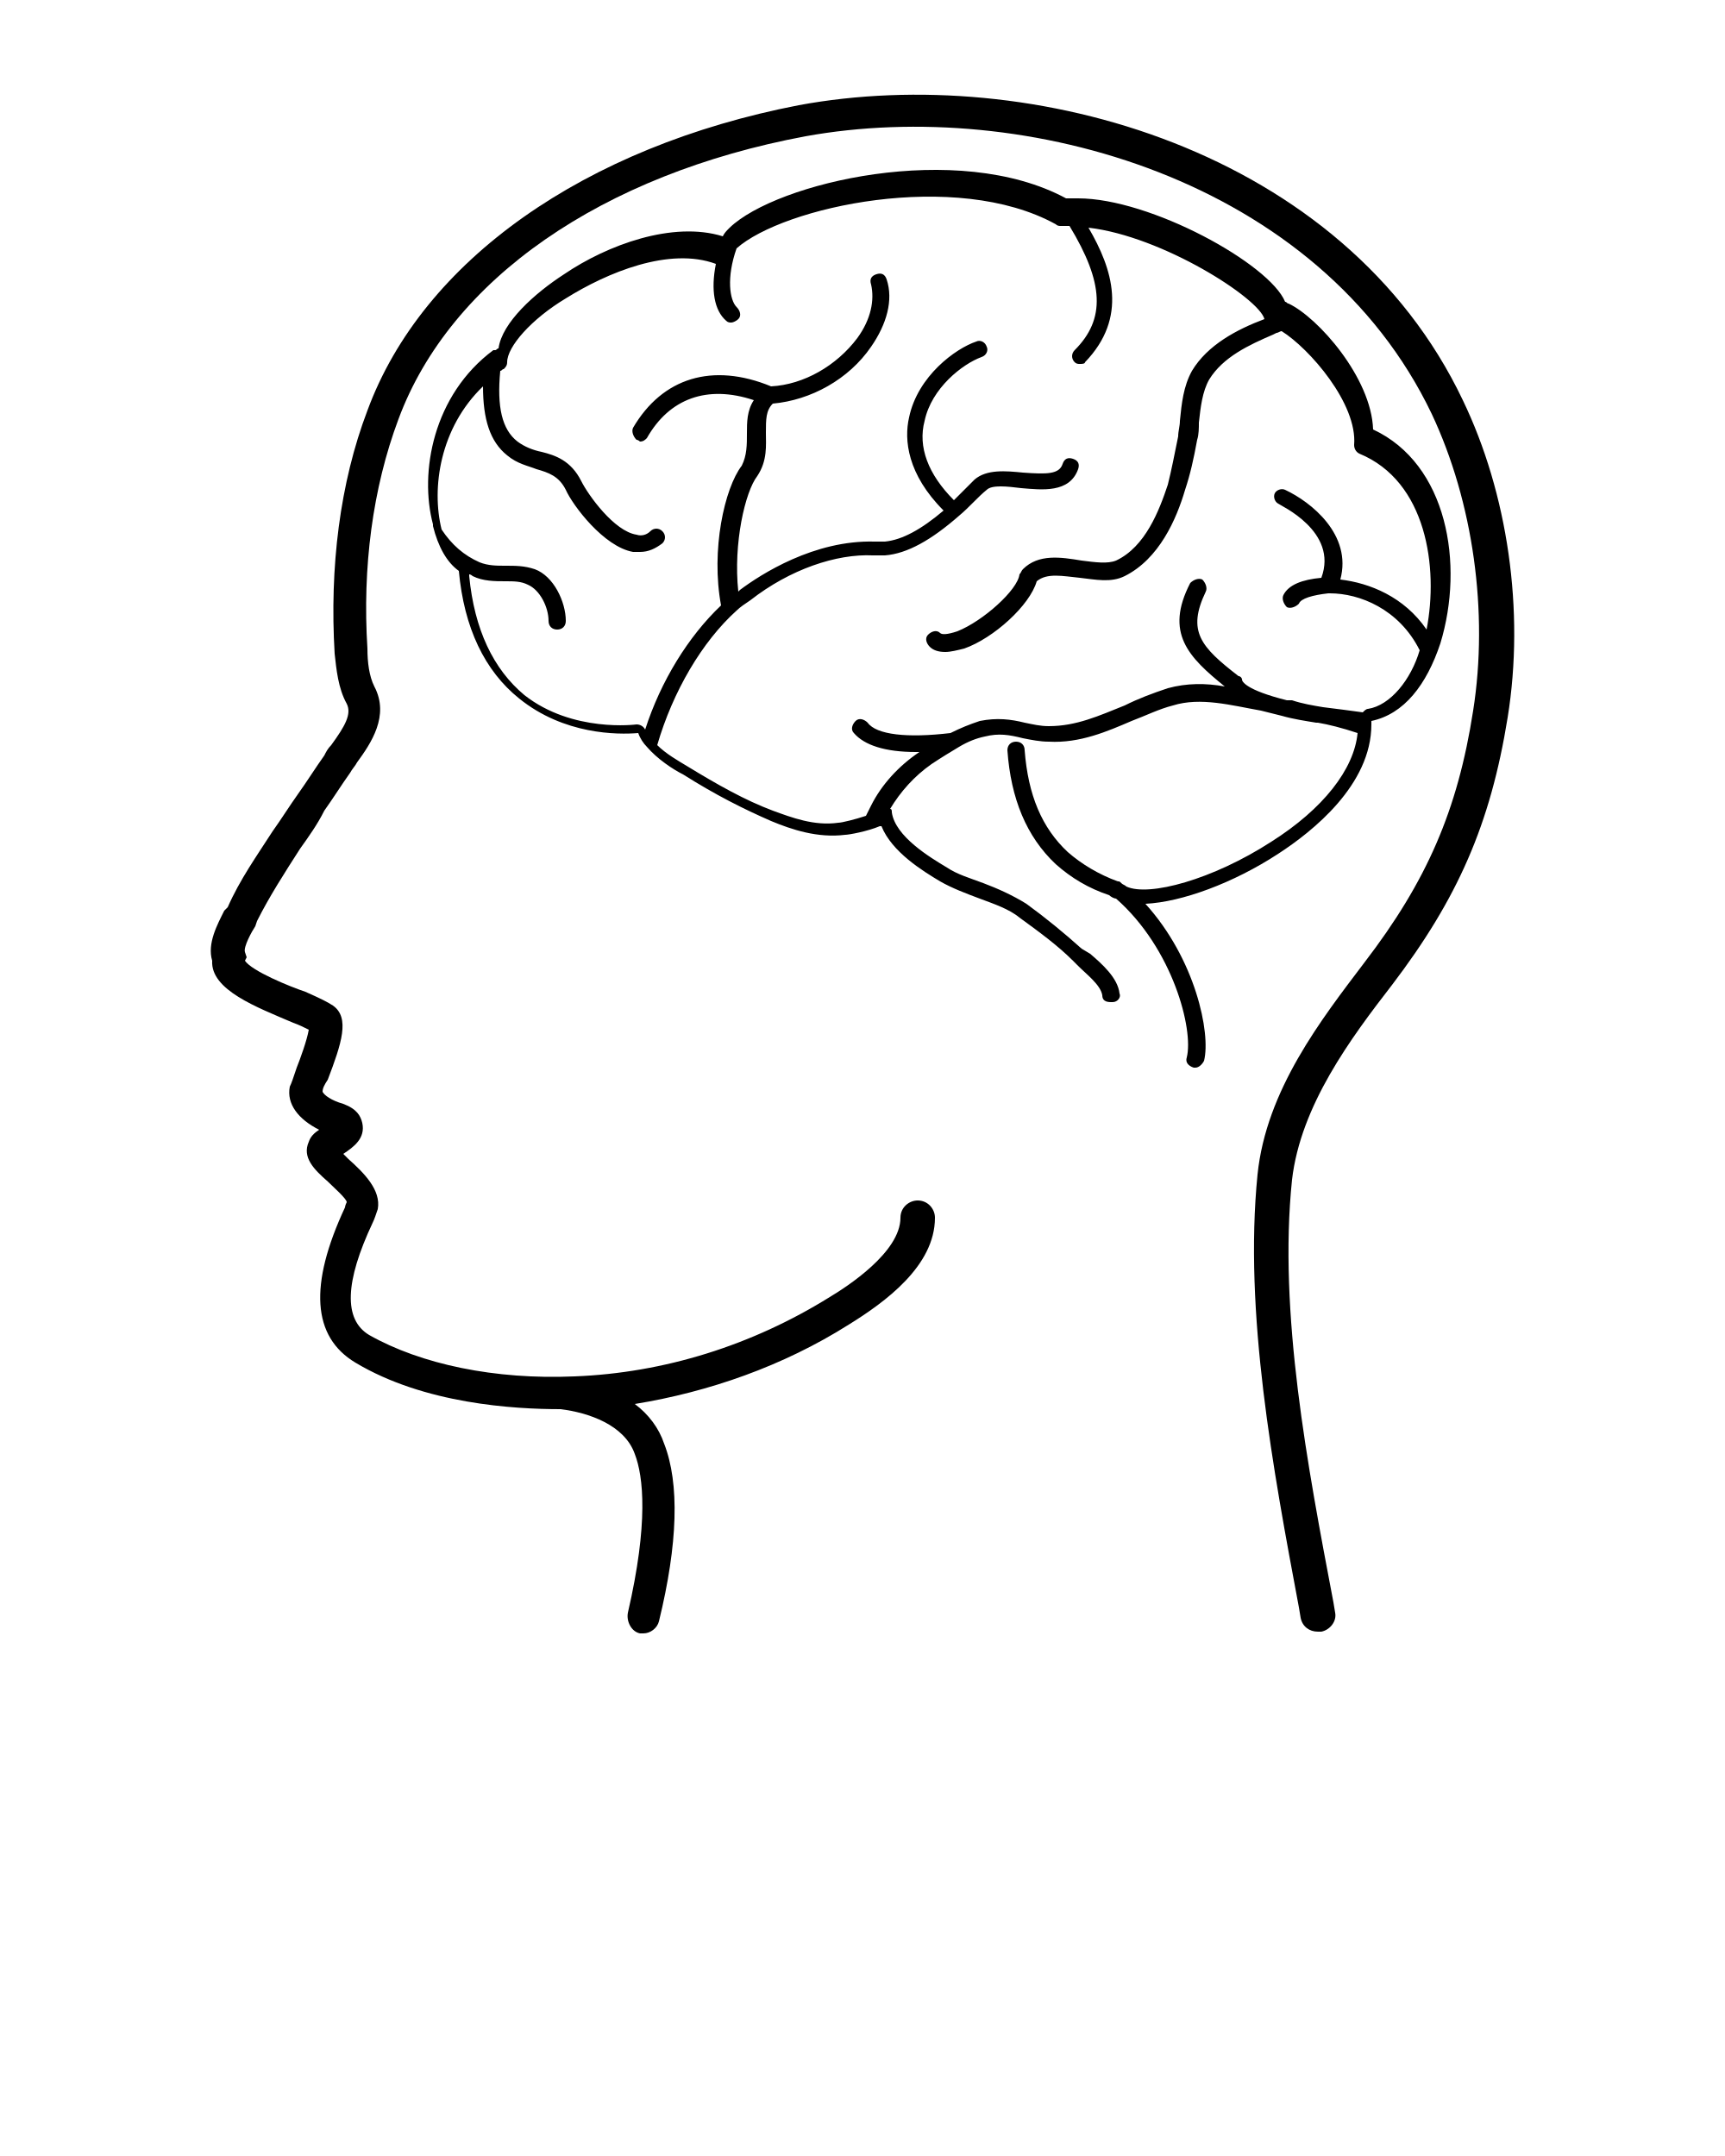
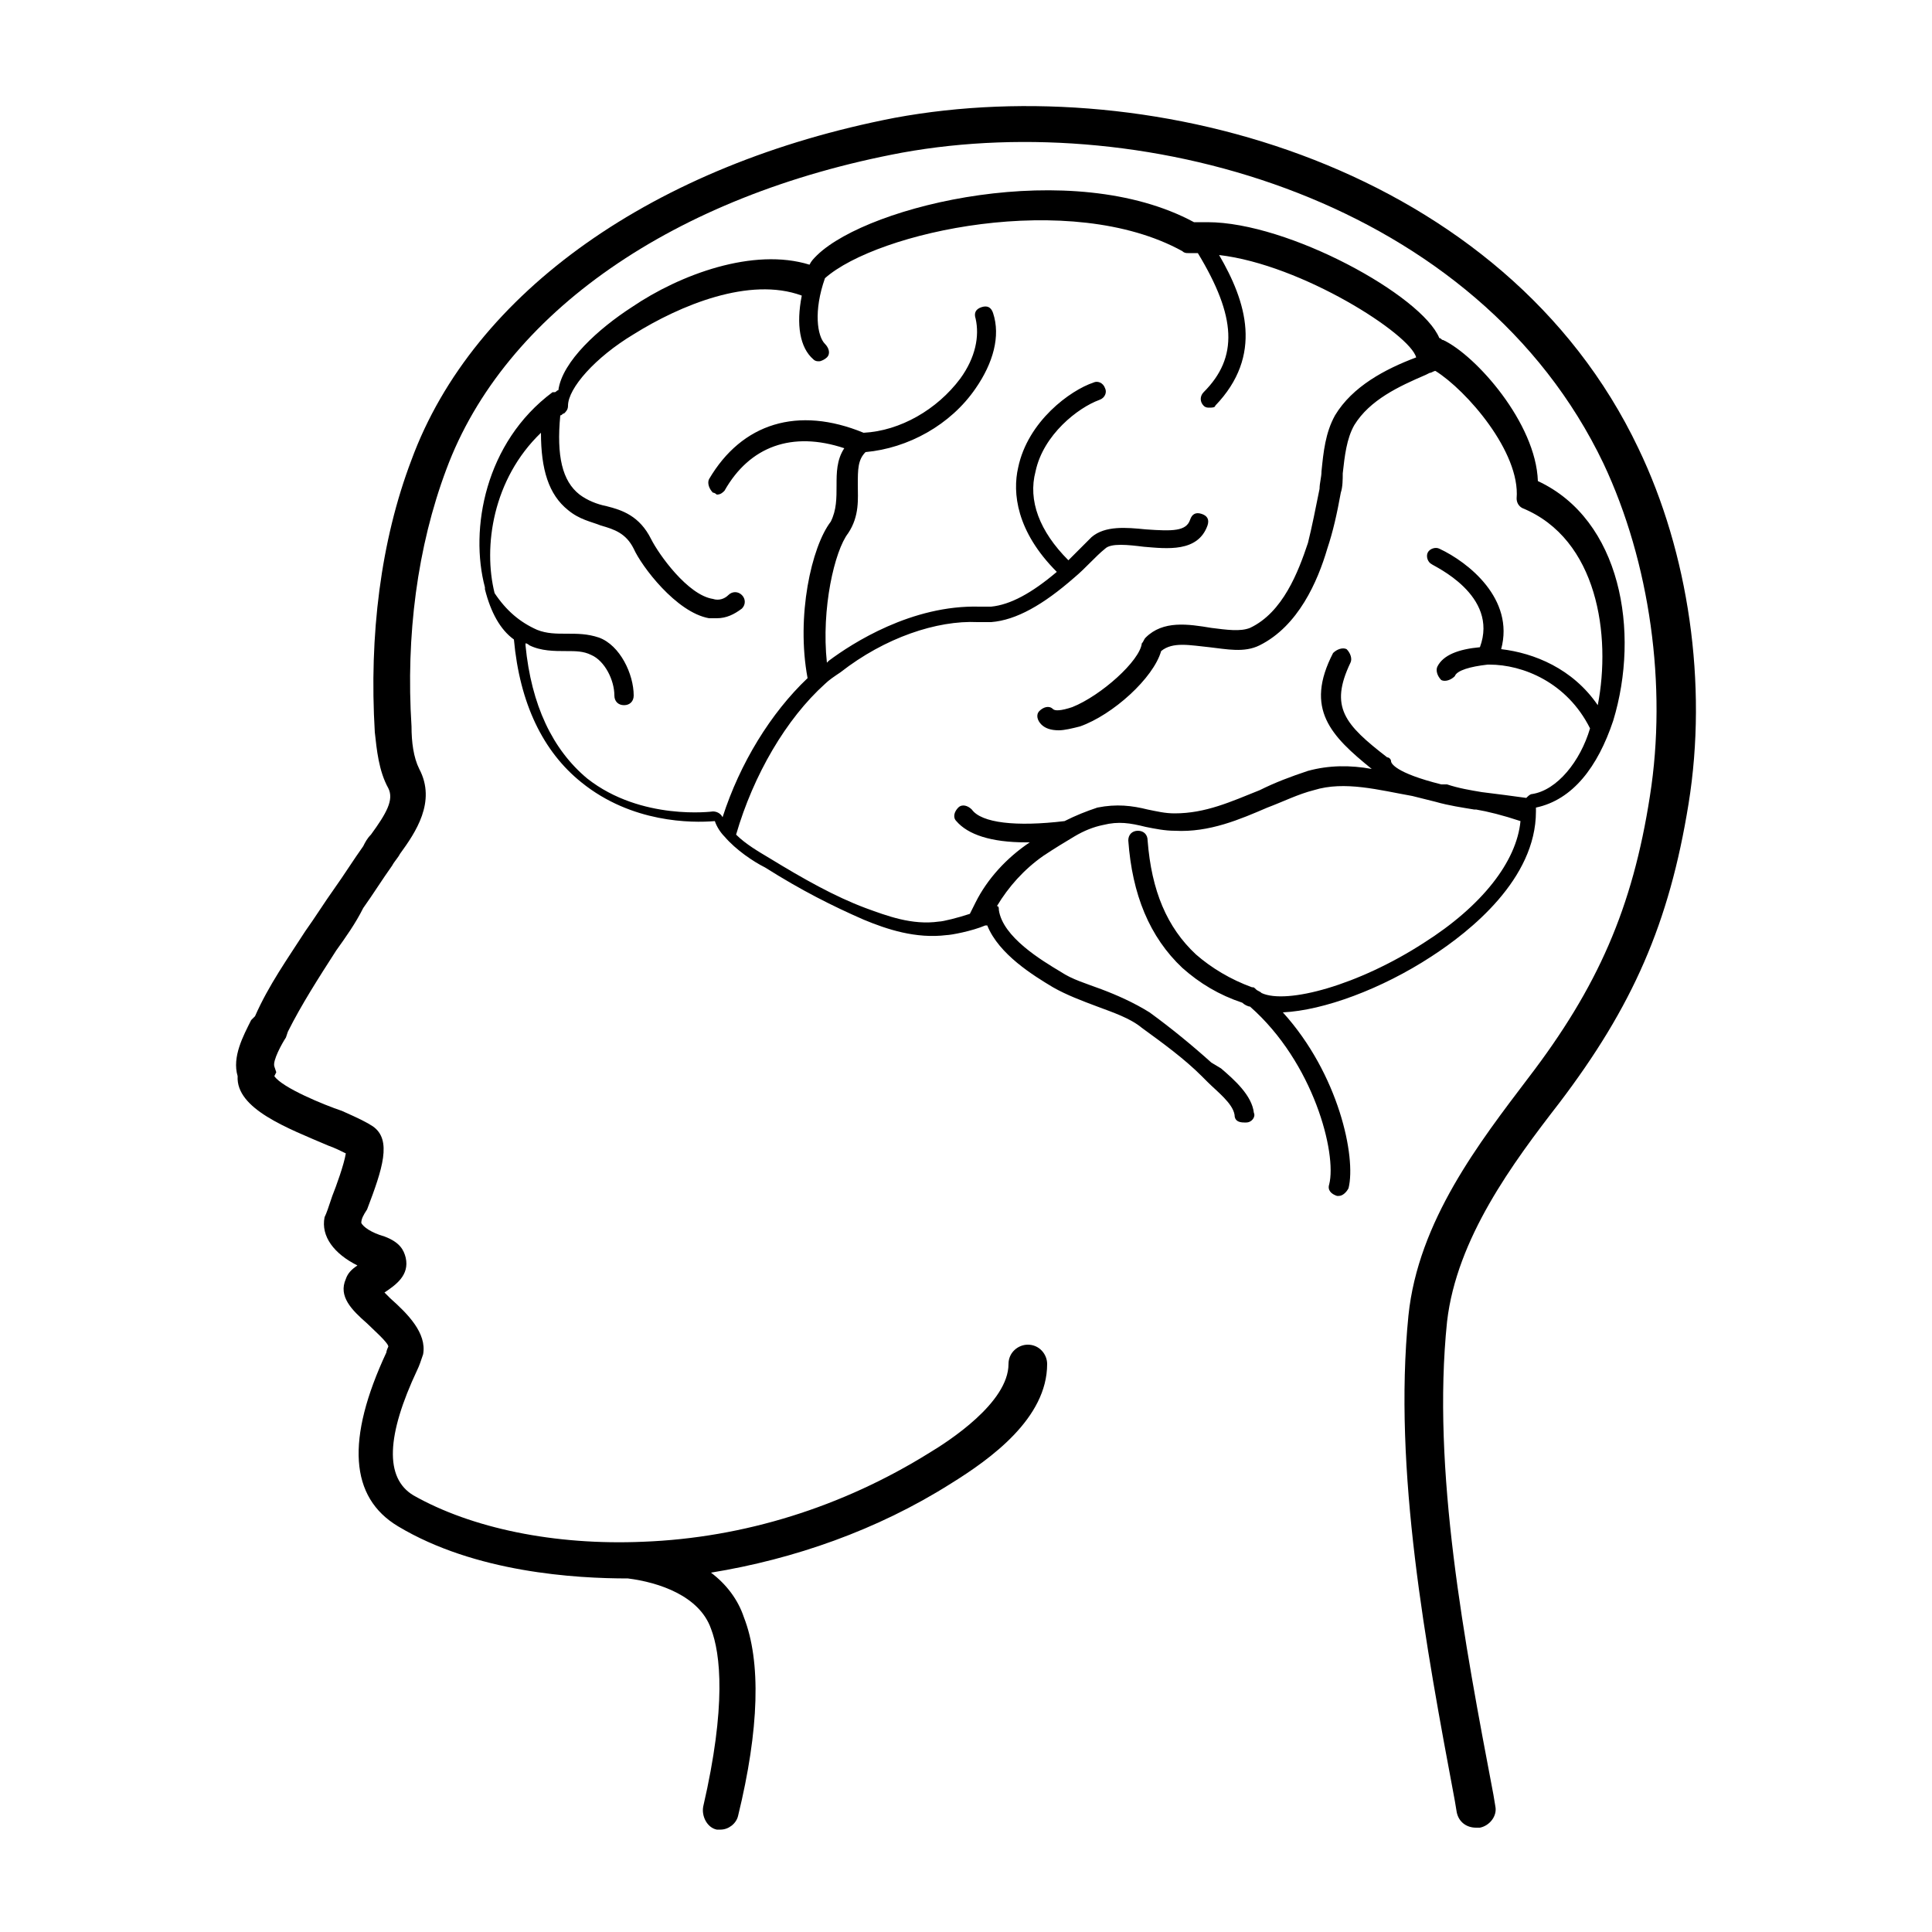
- <svg xmlns="http://www.w3.org/2000/svg" version="1.1" x="0px" y="0px" viewBox="0 0 100 125" style="enable-background:new 0 0 100 100;" xml:space="preserve">
+ <svg xmlns="http://www.w3.org/2000/svg" version="1.1" x="0px" y="0px" viewBox="0 0 100 100" style="enable-background:new 0 0 100 100;" xml:space="preserve">
  <path d="M84.8,23.2C77.9,8.7,59.8,3.6,46.3,6.1c-12.4,2.4-21.8,9-25,17.7c-1.6,4.2-2.2,9.1-1.9,14.1c0.1,0.9,0.2,2,0.7,2.9  c0.3,0.6-0.1,1.3-0.9,2.4c-0.2,0.2-0.3,0.4-0.4,0.6c-0.5,0.7-1,1.5-1.5,2.2c-0.5,0.7-1,1.5-1.5,2.2c-0.9,1.4-1.9,2.8-2.6,4.4  L13,52.8c-0.4,0.8-1,1.9-0.7,2.9c-0.1,1.7,2.6,2.7,4.7,3.6c0.3,0.1,0.7,0.3,0.9,0.4c-0.1,0.6-0.5,1.7-0.7,2.2  c-0.2,0.6-0.3,0.9-0.4,1.1c-0.2,1,0.5,1.9,1.7,2.5c-0.3,0.2-0.5,0.4-0.6,0.7c-0.4,0.9,0.3,1.6,1.1,2.3c0.3,0.3,1.1,1,1.1,1.2  c0,0-0.1,0.2-0.1,0.3c-2.1,4.5-1.9,7.5,0.6,9c4,2.4,9.2,2.7,11.9,2.7c1.6,0.2,3.7,0.9,4.3,2.6c0.5,1.3,0.8,4-0.4,9.2  c-0.1,0.5,0.2,1.1,0.7,1.2c0.1,0,0.2,0,0.2,0c0.4,0,0.8-0.3,0.9-0.7c1.1-4.5,1.2-8,0.3-10.3c-0.3-0.9-0.9-1.7-1.7-2.3  c4.3-0.7,8.6-2.2,12.4-4.6c2.1-1.3,5-3.4,5-6.2c0-0.5-0.4-1-1-1c-0.5,0-1,0.4-1,1c0,2-3.1,4-4.1,4.6c-4.5,2.8-9.6,4.4-14.8,4.6  c-4.6,0.2-8.9-0.7-11.9-2.4c-1.5-0.9-1.4-3.1,0.2-6.5c0.1-0.2,0.2-0.5,0.3-0.8c0.2-1.1-0.8-2.1-1.7-2.9c-0.1-0.1-0.2-0.2-0.3-0.3  c0.6-0.4,1.3-0.9,1.1-1.8c-0.1-0.4-0.3-0.8-1.1-1.1c-0.7-0.2-1.1-0.5-1.2-0.7c0-0.2,0.1-0.4,0.3-0.7c0.8-2.1,1.3-3.6,0.3-4.3  c-0.3-0.2-0.7-0.4-1.6-0.8c-0.9-0.3-3.1-1.2-3.5-1.8l0.1-0.2l-0.1-0.3c-0.1-0.3,0.4-1.2,0.6-1.5l0.1-0.3c0.7-1.4,1.6-2.8,2.5-4.2  c0.5-0.7,1-1.4,1.4-2.2c0.5-0.7,1-1.5,1.5-2.2c0.1-0.2,0.3-0.4,0.4-0.6c0.8-1.1,1.9-2.7,1-4.4c-0.3-0.6-0.4-1.4-0.4-2.2  c-0.3-4.7,0.3-9.3,1.8-13.3c3-8.1,11.8-14.2,23.6-16.4C59.4,5.6,76.5,10.4,83,24c2.4,5.1,3.3,11.5,2.4,17.2  c-0.9,5.8-2.7,9.9-6.3,14.6c-2.5,3.3-5.7,7.4-6.2,12.3c-0.8,8,0.9,17.1,2.4,25.1l0.1,0.6c0.1,0.5,0.5,0.8,1,0.8c0.1,0,0.1,0,0.2,0  c0.5-0.1,0.9-0.6,0.8-1.1l-0.1-0.6c-1.5-7.9-3.2-16.8-2.4-24.5c0.5-4.3,3.4-8.2,5.8-11.3c3.8-5,5.7-9.3,6.7-15.5  C88.4,35.4,87.4,28.6,84.8,23.2z" />
  <path d="M83.5,37.3c1.4-4.6,0.4-10.4-3.9-12.4c-0.1-3-3.2-6.5-4.9-7.3c0,0,0,0,0,0c0,0,0,0,0,0c-0.1,0-0.1-0.1-0.2-0.1  c-0.9-2.2-7.8-6-12-6c-0.2,0-0.5,0-0.7,0c-6.3-3.4-16.8-0.9-19.5,1.7c0,0,0,0,0,0c0,0,0,0,0,0c-0.2,0.2-0.3,0.3-0.4,0.5  c-2.9-0.9-6.7,0.5-9.2,2.2c-1.7,1.1-3.6,2.8-3.8,4.3c-0.1,0-0.1,0.1-0.2,0.1c0,0,0,0,0,0c0,0,0,0-0.1,0c-3.5,2.6-4.3,7.1-3.5,10.1  c0,0,0,0,0,0.1c0.3,1.2,0.8,2.1,1.5,2.6c0.3,3.3,1.5,5.8,3.5,7.4c2.6,2.1,5.7,2.1,6.9,2c0.1,0.3,0.3,0.6,0.5,0.8  c0.6,0.7,1.5,1.3,2.1,1.6c1.9,1.2,3.5,2,5.1,2.7c1.2,0.5,2.7,1,4.3,0.8c0.2,0,1.3-0.2,2-0.5c0,0,0.1,0,0.1,0  c0.6,1.5,2.4,2.6,3.4,3.2c0.7,0.4,1.5,0.7,2.3,1c0.8,0.3,1.7,0.6,2.3,1.1c1.1,0.8,2.2,1.6,3.1,2.5l0.3,0.3c0.5,0.5,1.3,1.1,1.4,1.7  c0,0.3,0.2,0.4,0.5,0.4c0,0,0,0,0.1,0c0.3,0,0.5-0.3,0.4-0.5c-0.1-0.9-1-1.7-1.7-2.3L62.7,55c-1-0.9-2.1-1.8-3.2-2.6  c-0.8-0.5-1.7-0.9-2.5-1.2c-0.8-0.3-1.5-0.5-2.1-0.9c-1-0.6-3-1.8-3.2-3.2v0c0-0.1,0-0.2-0.1-0.2c0.6-1,1.4-1.9,2.4-2.6  c0.6-0.4,1.1-0.7,1.6-1c0,0,0,0,0,0c0.5-0.3,1-0.5,1.5-0.6c0.8-0.2,1.4-0.1,2.2,0.1c0.5,0.1,1,0.2,1.5,0.2c1.8,0.1,3.4-0.6,4.8-1.2  c0.8-0.3,1.6-0.7,2.4-0.9c1.6-0.5,3.4,0,5.1,0.3c0.4,0.1,0.8,0.2,1.2,0.3c0,0,0,0,0,0c0,0,0,0,0,0c0.7,0.2,1.4,0.3,2,0.4  c0,0,0.1,0,0.1,0v0c0.6,0.1,1.4,0.3,2.3,0.6c-0.2,2.1-2,4.4-5,6.3c-3.4,2.2-7.1,3.2-8.4,2.6c-0.1-0.1-0.2-0.1-0.3-0.2  c-0.1-0.1-0.1-0.1-0.2-0.1c-1.1-0.4-2.1-1-2.9-1.7c-1.5-1.4-2.3-3.3-2.5-5.9c0-0.3-0.2-0.5-0.5-0.5c-0.3,0-0.5,0.2-0.5,0.5  c0.2,2.8,1.1,5,2.8,6.6c0.9,0.8,1.9,1.4,3.1,1.8c0.1,0.1,0.3,0.2,0.4,0.2c3.3,2.9,4.5,7.6,4.1,9.2c-0.1,0.3,0.1,0.5,0.4,0.6  c0,0,0.1,0,0.1,0c0.2,0,0.4-0.2,0.5-0.4c0.4-1.6-0.5-5.9-3.4-9.1c2.1-0.1,5.1-1.2,7.7-2.9c2-1.3,5.4-4,5.4-7.5c0-0.1,0-0.1,0-0.2  C81.4,41.4,82.7,39.7,83.5,37.3C83.4,37.3,83.4,37.3,83.5,37.3C83.5,37.3,83.5,37.3,83.5,37.3z M79.3,41.1c-0.1,0-0.2,0.1-0.3,0.2  c-0.7-0.1-1.5-0.2-2.3-0.3c-0.6-0.1-1.2-0.2-1.8-0.4l-0.2,0c0,0-0.1,0-0.1,0c0,0,0,0,0,0c-2.4-0.6-2.6-1.1-2.6-1.2  c0-0.1-0.1-0.2-0.2-0.2c-2.2-1.7-3-2.6-1.9-4.9c0.1-0.2,0-0.5-0.2-0.7c-0.2-0.1-0.5,0-0.7,0.2c-1.5,2.9-0.1,4.3,2,6c0,0,0,0,0,0  c-1.1-0.2-2.2-0.2-3.3,0.1c-0.9,0.3-1.7,0.6-2.5,1c-1.5,0.6-2.8,1.2-4.4,1.2c-0.5,0-0.9-0.1-1.4-0.2c-0.8-0.2-1.6-0.3-2.6-0.1  c-0.6,0.2-1.1,0.4-1.7,0.7c-2.5,0.3-4.3,0.1-4.8-0.6c-0.2-0.2-0.5-0.3-0.7-0.1c-0.2,0.2-0.3,0.5-0.1,0.7c0.6,0.7,1.8,1.1,3.6,1.1  c0.1,0,0.1,0,0.2,0c-1.2,0.8-2.2,1.9-2.8,3.1c-0.1,0.2-0.2,0.4-0.3,0.6c-0.6,0.2-1.4,0.4-1.6,0.4c-1.4,0.2-2.7-0.3-3.8-0.7  c-1.6-0.6-3.2-1.5-5-2.6c-0.5-0.3-1.2-0.7-1.7-1.2c0.9-3.1,2.6-6,4.6-7.8c0.2-0.2,0.5-0.4,0.8-0.6c2.3-1.8,5-2.7,7.1-2.6  c0.3,0,0.5,0,0.7,0c1.3-0.1,2.7-0.9,4.3-2.3c0.6-0.5,1.1-1.1,1.6-1.5c0.3-0.3,1.2-0.2,2-0.1c1.2,0.1,2.8,0.3,3.3-1.1  c0.1-0.3,0-0.5-0.3-0.6c-0.3-0.1-0.5,0-0.6,0.3c-0.2,0.6-0.9,0.6-2.3,0.5c-1-0.1-2.1-0.2-2.8,0.4c-0.4,0.4-0.8,0.8-1.2,1.2  c-1.5-1.5-2.1-3.1-1.7-4.6c0.4-1.9,2.2-3.3,3.3-3.7c0.3-0.1,0.4-0.4,0.3-0.6c-0.1-0.3-0.4-0.4-0.6-0.3c-1.2,0.4-3.4,2-3.9,4.4  c-0.3,1.3-0.1,3.3,2,5.4c-1.3,1.1-2.4,1.7-3.4,1.8c-0.2,0-0.4,0-0.6,0c-3.5-0.1-6.6,1.9-7.8,2.8c0,0-0.1,0.1-0.1,0.1  c-0.3-2.8,0.4-5.8,1.1-6.7c0.6-0.9,0.5-1.8,0.5-2.5c0-0.8,0-1.3,0.4-1.7c2.2-0.2,4.4-1.4,5.7-3.3c0.9-1.3,1.3-2.7,0.9-3.9  c-0.1-0.3-0.3-0.4-0.6-0.3c-0.3,0.1-0.4,0.3-0.3,0.6c0.2,0.9,0,2-0.8,3.1c-1.2,1.6-3.1,2.7-5,2.8c-3.4-1.4-6.3-0.5-8,2.4  c-0.1,0.2,0,0.5,0.2,0.7c0.1,0,0.2,0.1,0.2,0.1c0.2,0,0.3-0.1,0.4-0.2c1.3-2.3,3.5-3.1,6.2-2.2c-0.4,0.6-0.4,1.3-0.4,1.9  c0,0.7,0,1.3-0.3,1.9c-1,1.3-1.8,4.9-1.2,8.1c-1.9,1.8-3.5,4.4-4.4,7.2c-0.1-0.2-0.3-0.3-0.5-0.3c0,0-3.7,0.5-6.5-1.7  c-1.8-1.5-2.9-3.8-3.2-6.9c0,0,0,0,0-0.1c0.1,0,0.2,0.1,0.2,0.1c0.6,0.3,1.3,0.3,1.9,0.3c0.5,0,0.9,0,1.3,0.2  c0.7,0.3,1.2,1.3,1.2,2.1c0,0.3,0.2,0.5,0.5,0.5s0.5-0.2,0.5-0.5c0-1.1-0.7-2.6-1.8-3c-0.6-0.2-1.1-0.2-1.7-0.2c-0.5,0-1,0-1.5-0.2  c-0.9-0.4-1.6-1-2.2-1.9c-0.6-2.4-0.1-5.9,2.4-8.3c0,1.9,0.4,3.2,1.4,4c0.6,0.5,1.2,0.6,1.7,0.8c0.7,0.2,1.3,0.4,1.7,1.2  c0.4,0.9,2.2,3.3,3.9,3.6c0.1,0,0.3,0,0.4,0c0.5,0,0.9-0.2,1.3-0.5c0.2-0.2,0.2-0.5,0-0.7c-0.2-0.2-0.5-0.2-0.7,0  c-0.2,0.2-0.5,0.3-0.8,0.2c-1.3-0.2-2.8-2.3-3.2-3.1c-0.6-1.2-1.5-1.5-2.3-1.7c-0.5-0.1-1-0.3-1.4-0.6c-0.9-0.7-1.2-2-1-4.1  c0.1,0,0.1-0.1,0.2-0.1c0.1-0.1,0.2-0.2,0.2-0.4c0-0.9,1.4-2.5,3.4-3.7c2.4-1.5,6-3,8.7-2c-0.3,1.5-0.1,2.7,0.6,3.3  c0.1,0.1,0.2,0.1,0.3,0.1c0.1,0,0.3-0.1,0.4-0.2c0.2-0.2,0.1-0.5-0.1-0.7c-0.4-0.4-0.6-1.7,0-3.4c2.7-2.4,12.7-4.6,18.5-1.4  c0.1,0.1,0.2,0.1,0.3,0.1c0.2,0,0.3,0,0.5,0c2,3.3,2.1,5.4,0.3,7.2c-0.2,0.2-0.2,0.5,0,0.7c0.1,0.1,0.2,0.1,0.3,0.1  c0.1,0,0.3,0,0.3-0.1c2.5-2.6,1.6-5.4,0.2-7.8c4.3,0.5,9.9,4.1,10.2,5.3c-1.6,0.6-3.3,1.5-4.2,3c-0.5,0.9-0.6,1.9-0.7,2.9  c0,0.3-0.1,0.6-0.1,0.9c-0.2,1-0.4,2-0.6,2.8c-0.5,1.5-1.3,3.6-3,4.4c-0.5,0.2-1.2,0.1-2,0c-1.2-0.2-2.5-0.4-3.4,0.5  c-0.1,0.1-0.1,0.2-0.2,0.3c-0.1,0.9-2.1,2.7-3.6,3.3c-0.6,0.2-0.9,0.2-1,0.1c-0.2-0.2-0.5-0.1-0.7,0.1c-0.2,0.2-0.1,0.5,0.1,0.7  c0.2,0.2,0.5,0.3,0.9,0.3c0.3,0,0.7-0.1,1.1-0.2c1.7-0.6,3.8-2.5,4.2-3.9c0.6-0.5,1.5-0.3,2.5-0.2c0.9,0.1,1.8,0.3,2.6-0.1  c2-1,3-3.3,3.5-5c0.3-0.9,0.5-1.8,0.7-2.9c0.1-0.3,0.1-0.7,0.1-1c0.1-0.9,0.2-1.8,0.6-2.5c0.8-1.3,2.3-2,3.7-2.6l0.2-0.1  c0.1,0,0.2-0.1,0.3-0.1c1.6,1,4.4,4.2,4.2,6.6c0,0.2,0.1,0.4,0.3,0.5c3.9,1.6,4.6,6.6,3.9,10.2c-1.3-1.9-3.3-2.7-5-2.9  c0.7-2.6-1.7-4.5-3.2-5.2c-0.2-0.1-0.5,0-0.6,0.2c-0.1,0.2,0,0.5,0.2,0.6c0.1,0.1,3.5,1.6,2.5,4.3c-1.1,0.1-1.9,0.4-2.2,1  c-0.1,0.2,0,0.5,0.2,0.7c0.2,0.1,0.5,0,0.7-0.2c0.1-0.3,0.8-0.5,1.7-0.6c0,0,0,0,0.1,0c1.7,0,4,0.9,5.2,3.3  C81.8,39.4,80.6,40.9,79.3,41.1z" />
</svg>
